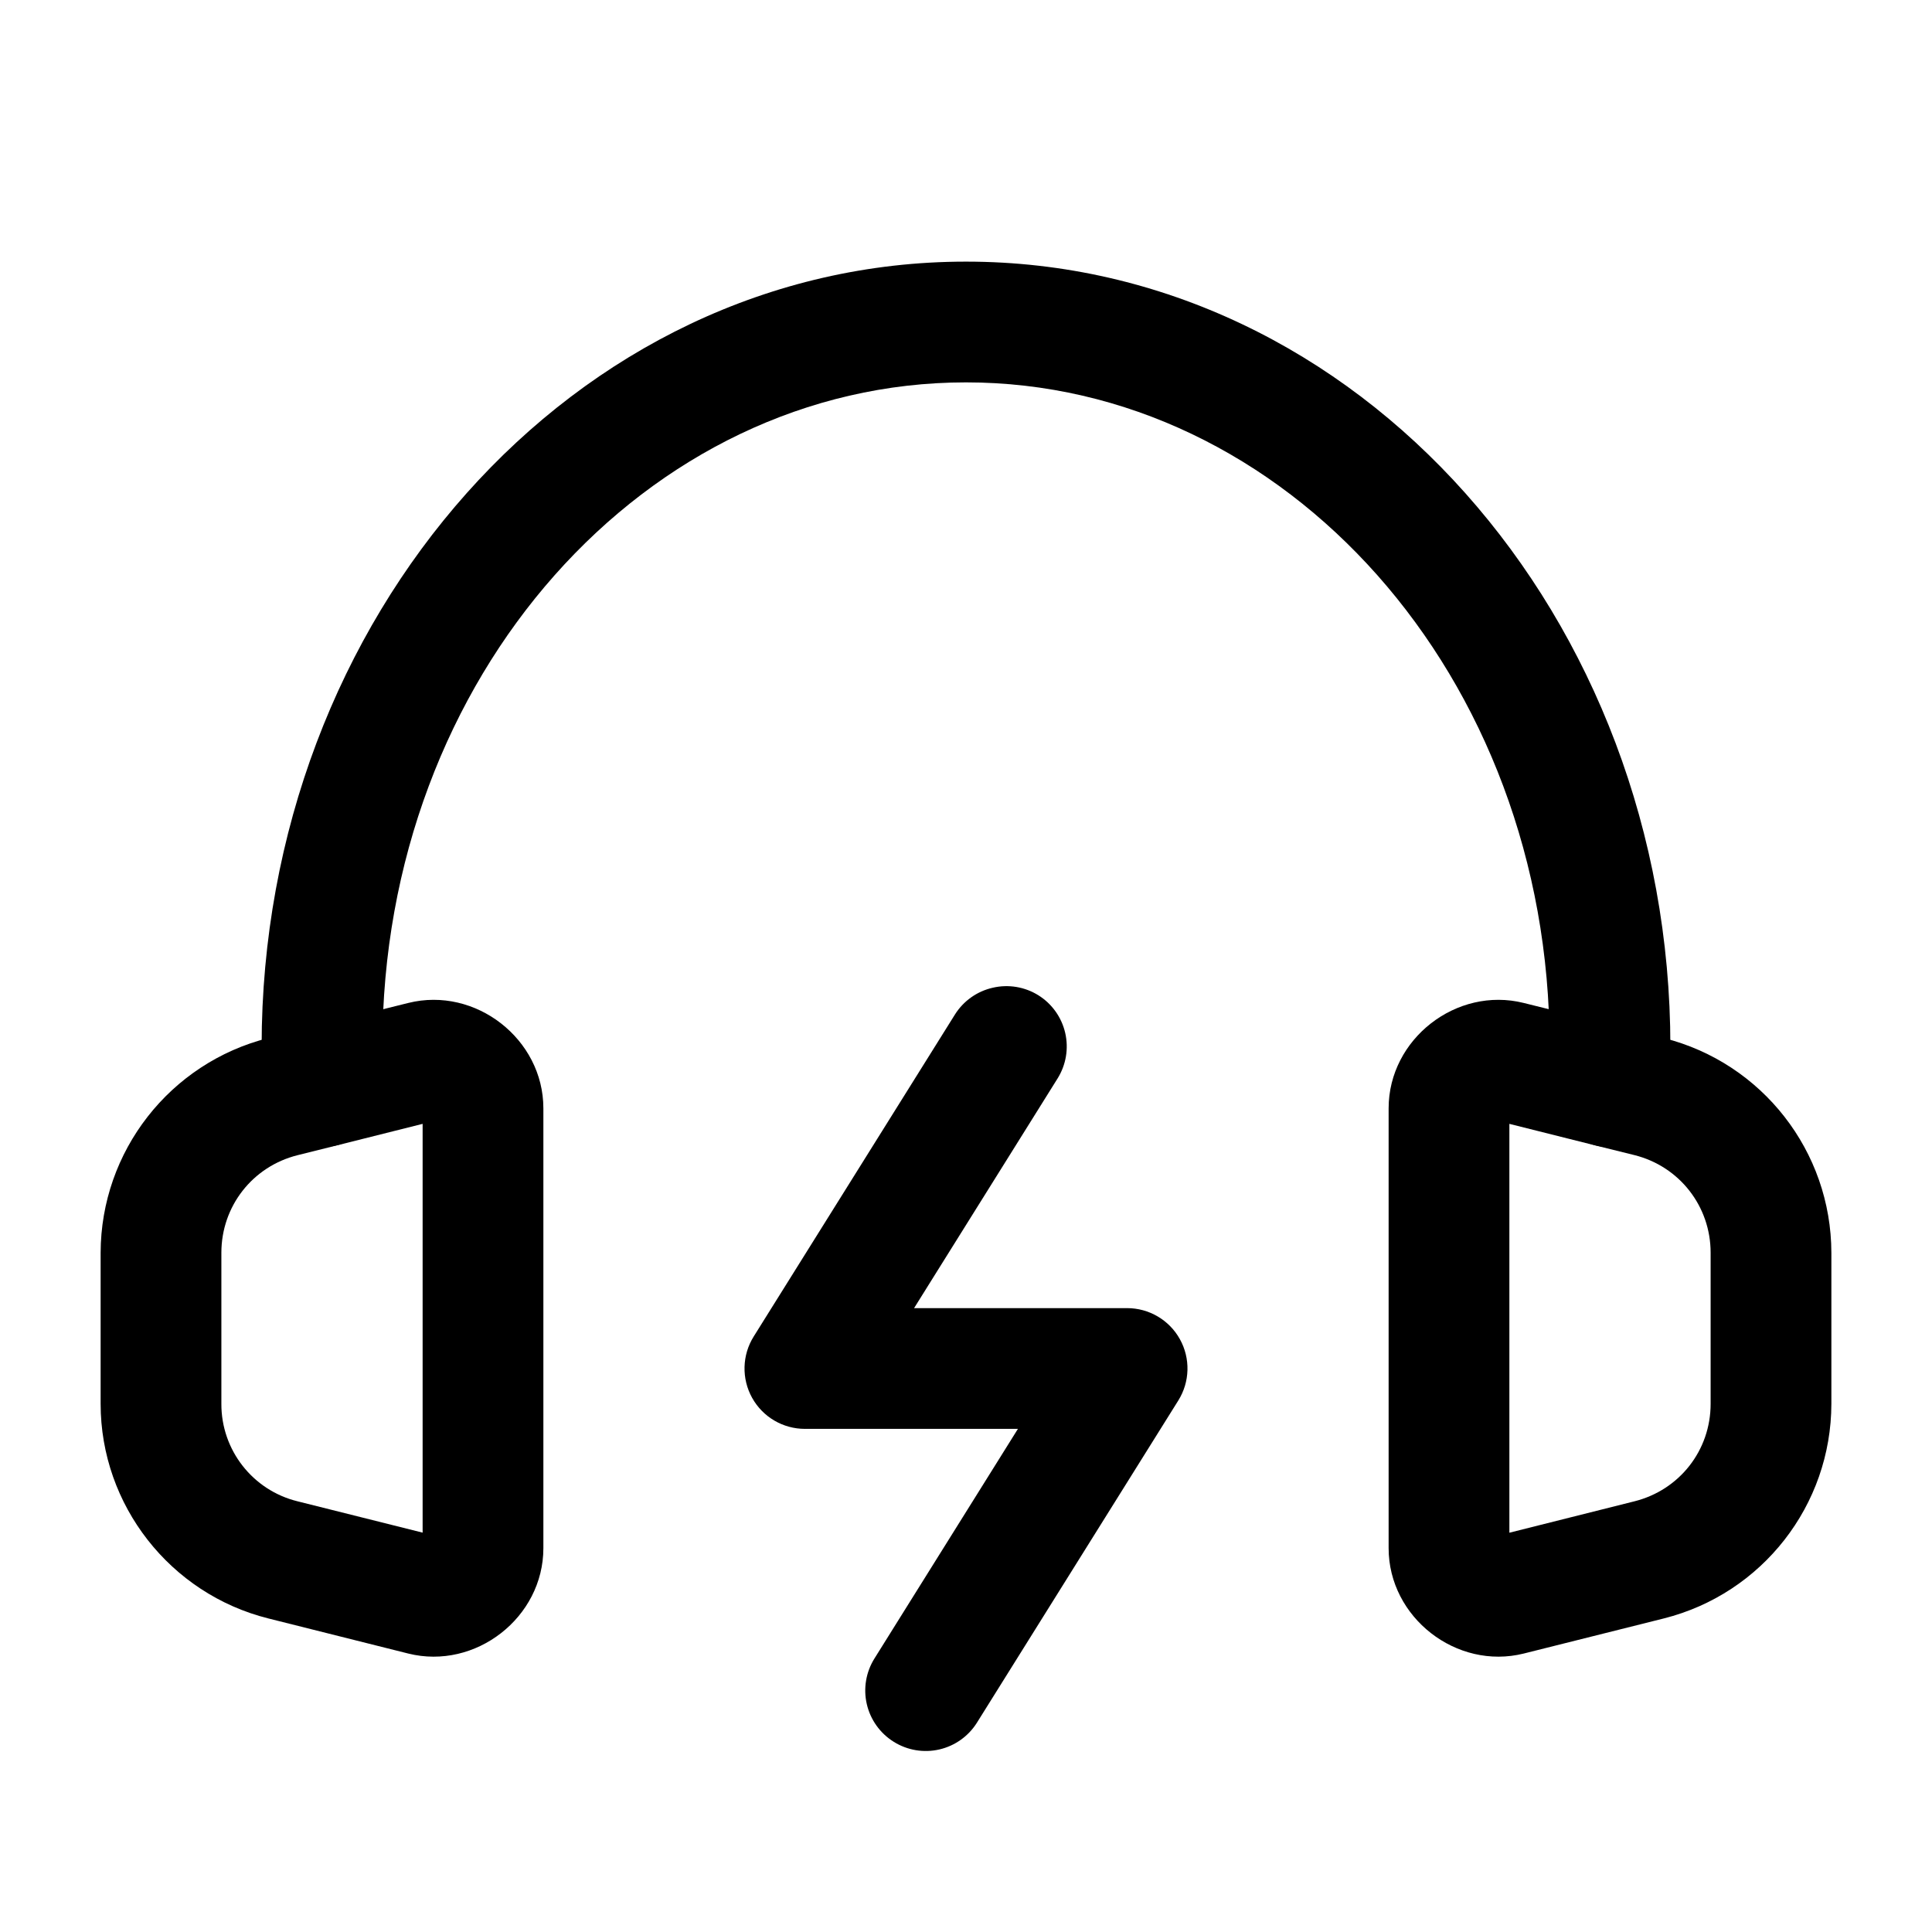
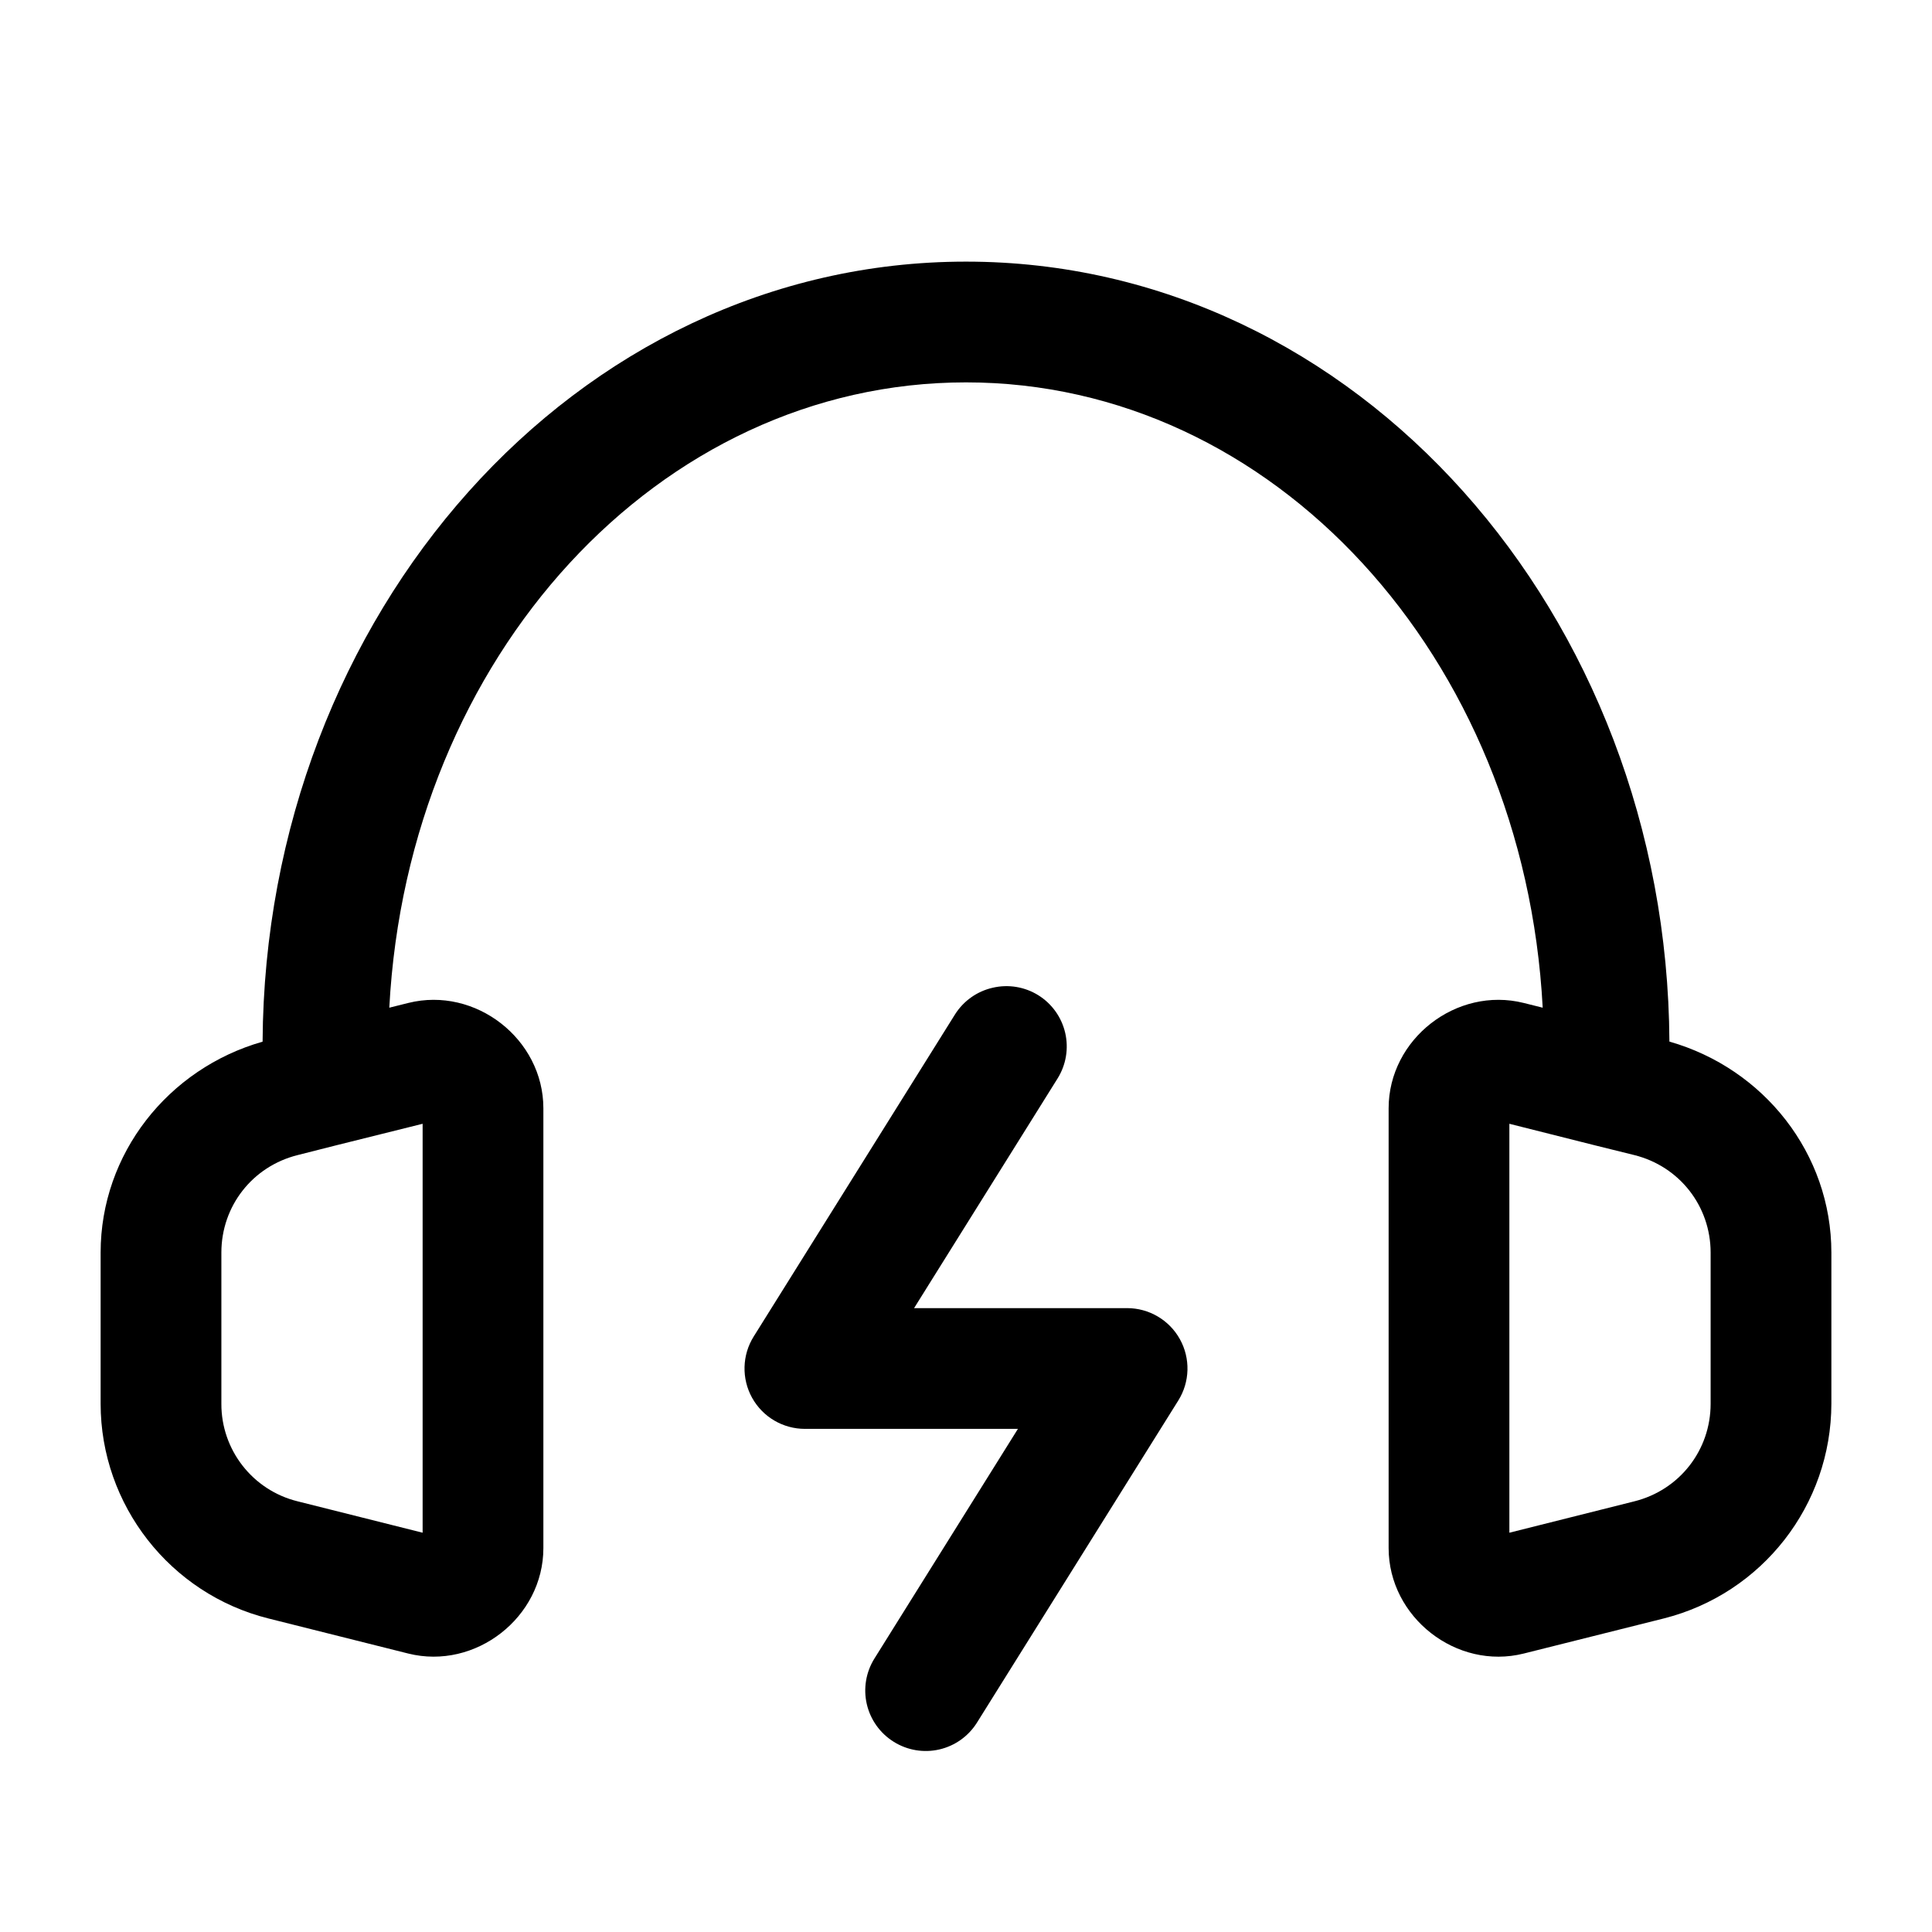
<svg xmlns="http://www.w3.org/2000/svg" width="24" height="24" fill="none" stroke-width="1.5" viewBox="0 0 24 24">
  <path d="M12.332 12.27a.75.75 0 0 0-.469.332l-2.5 4A.75.75 0 0 0 10 17.75h2.645l-1.782 2.852a.75.75 0 0 0 .239 1.035.75.75 0 0 0 1.035-.239l2.5-4A.75.75 0 0 0 14 16.25h-2.645l1.782-2.852a.75.75 0 0 0-.239-1.035.75.75 0 0 0-.566-.093" style="color:#000;fill:currentColor;stroke-linecap:round;stroke-linejoin:round;-inkscape-stroke:none" />
-   <path d="M12 3.25c-4.874 0-8.75 4.42-8.75 9.75v.5a.75.75 0 0 0 .75.75.75.75 0 0 0 .75-.75V13c0-4.61 3.288-8.25 7.25-8.25s7.25 3.64 7.25 8.25v.5a.75.75 0 0 0 .75.75.75.75 0 0 0 .75-.75V13c0-5.33-3.876-9.75-8.75-9.75" style="color:#000;fill:currentColor;stroke-linecap:round;stroke-linejoin:round;-inkscape-stroke:none" />
-   <path d="m5.072 12.459-1.254.312-.486.124a2.758 2.758 0 0 0-2.082 2.668v1.876c0 1.258.864 2.361 2.084 2.666l1.738.436c.835.208 1.678-.448 1.678-1.309v-5.464c0-.86-.843-1.517-1.678-1.309m.178 1.502v5.078l-1.553-.389a1.242 1.242 0 0 1-.947-1.21v-1.878c0-.577.387-1.072.947-1.212l.485-.121zM18.928 12.459c-.835-.208-1.678.448-1.678 1.309v5.464c0 .86.843 1.517 1.678 1.309l1.74-.436a2.754 2.754 0 0 0 2.082-2.666v-1.876a2.756 2.756 0 0 0-2.082-2.668l-.486-.124Zm-.178 1.502 1.068.268.485.12c.56.14.947.636.947 1.213v1.877c0 .578-.387 1.071-.947 1.211l-1.553.39Z" style="color:#000;fill:currentColor;stroke-linecap:round;stroke-linejoin:round;-inkscape-stroke:none" />
+   <path d="M12 3.25c-4.855 0-8.707 4.387-8.738 9.69-1.174.334-2.012 1.393-2.012 2.62v1.877c0 1.259.864 2.363 2.084 2.668l1.738.436c.835.208 1.678-.45 1.678-1.31v-5.463c0-.86-.843-1.517-1.678-1.309l-.236.059C5.068 8.152 8.186 4.75 12 4.75c3.815 0 6.932 3.402 7.164 7.768l-.236-.059c-.835-.208-1.678.448-1.678 1.309v5.462c0 .86.843 1.52 1.678 1.311l1.74-.436a2.756 2.756 0 0 0 2.082-2.668v-1.876c0-1.229-.837-2.287-2.012-2.622C20.708 7.637 16.855 3.25 12 3.25M5.25 13.96v5.08l-1.553-.39a1.244 1.244 0 0 1-.947-1.212V15.56c0-.578.387-1.071.947-1.211l.485-.123zm13.5 0 1.068.269.485.12c.56.14.947.634.947 1.212v1.877c0 .577-.387 1.072-.947 1.212l-1.553.39Z" style="color:#000;fill:currentColor;stroke-linecap:round;stroke-linejoin:round;-inkscape-stroke:none" />
</svg>
